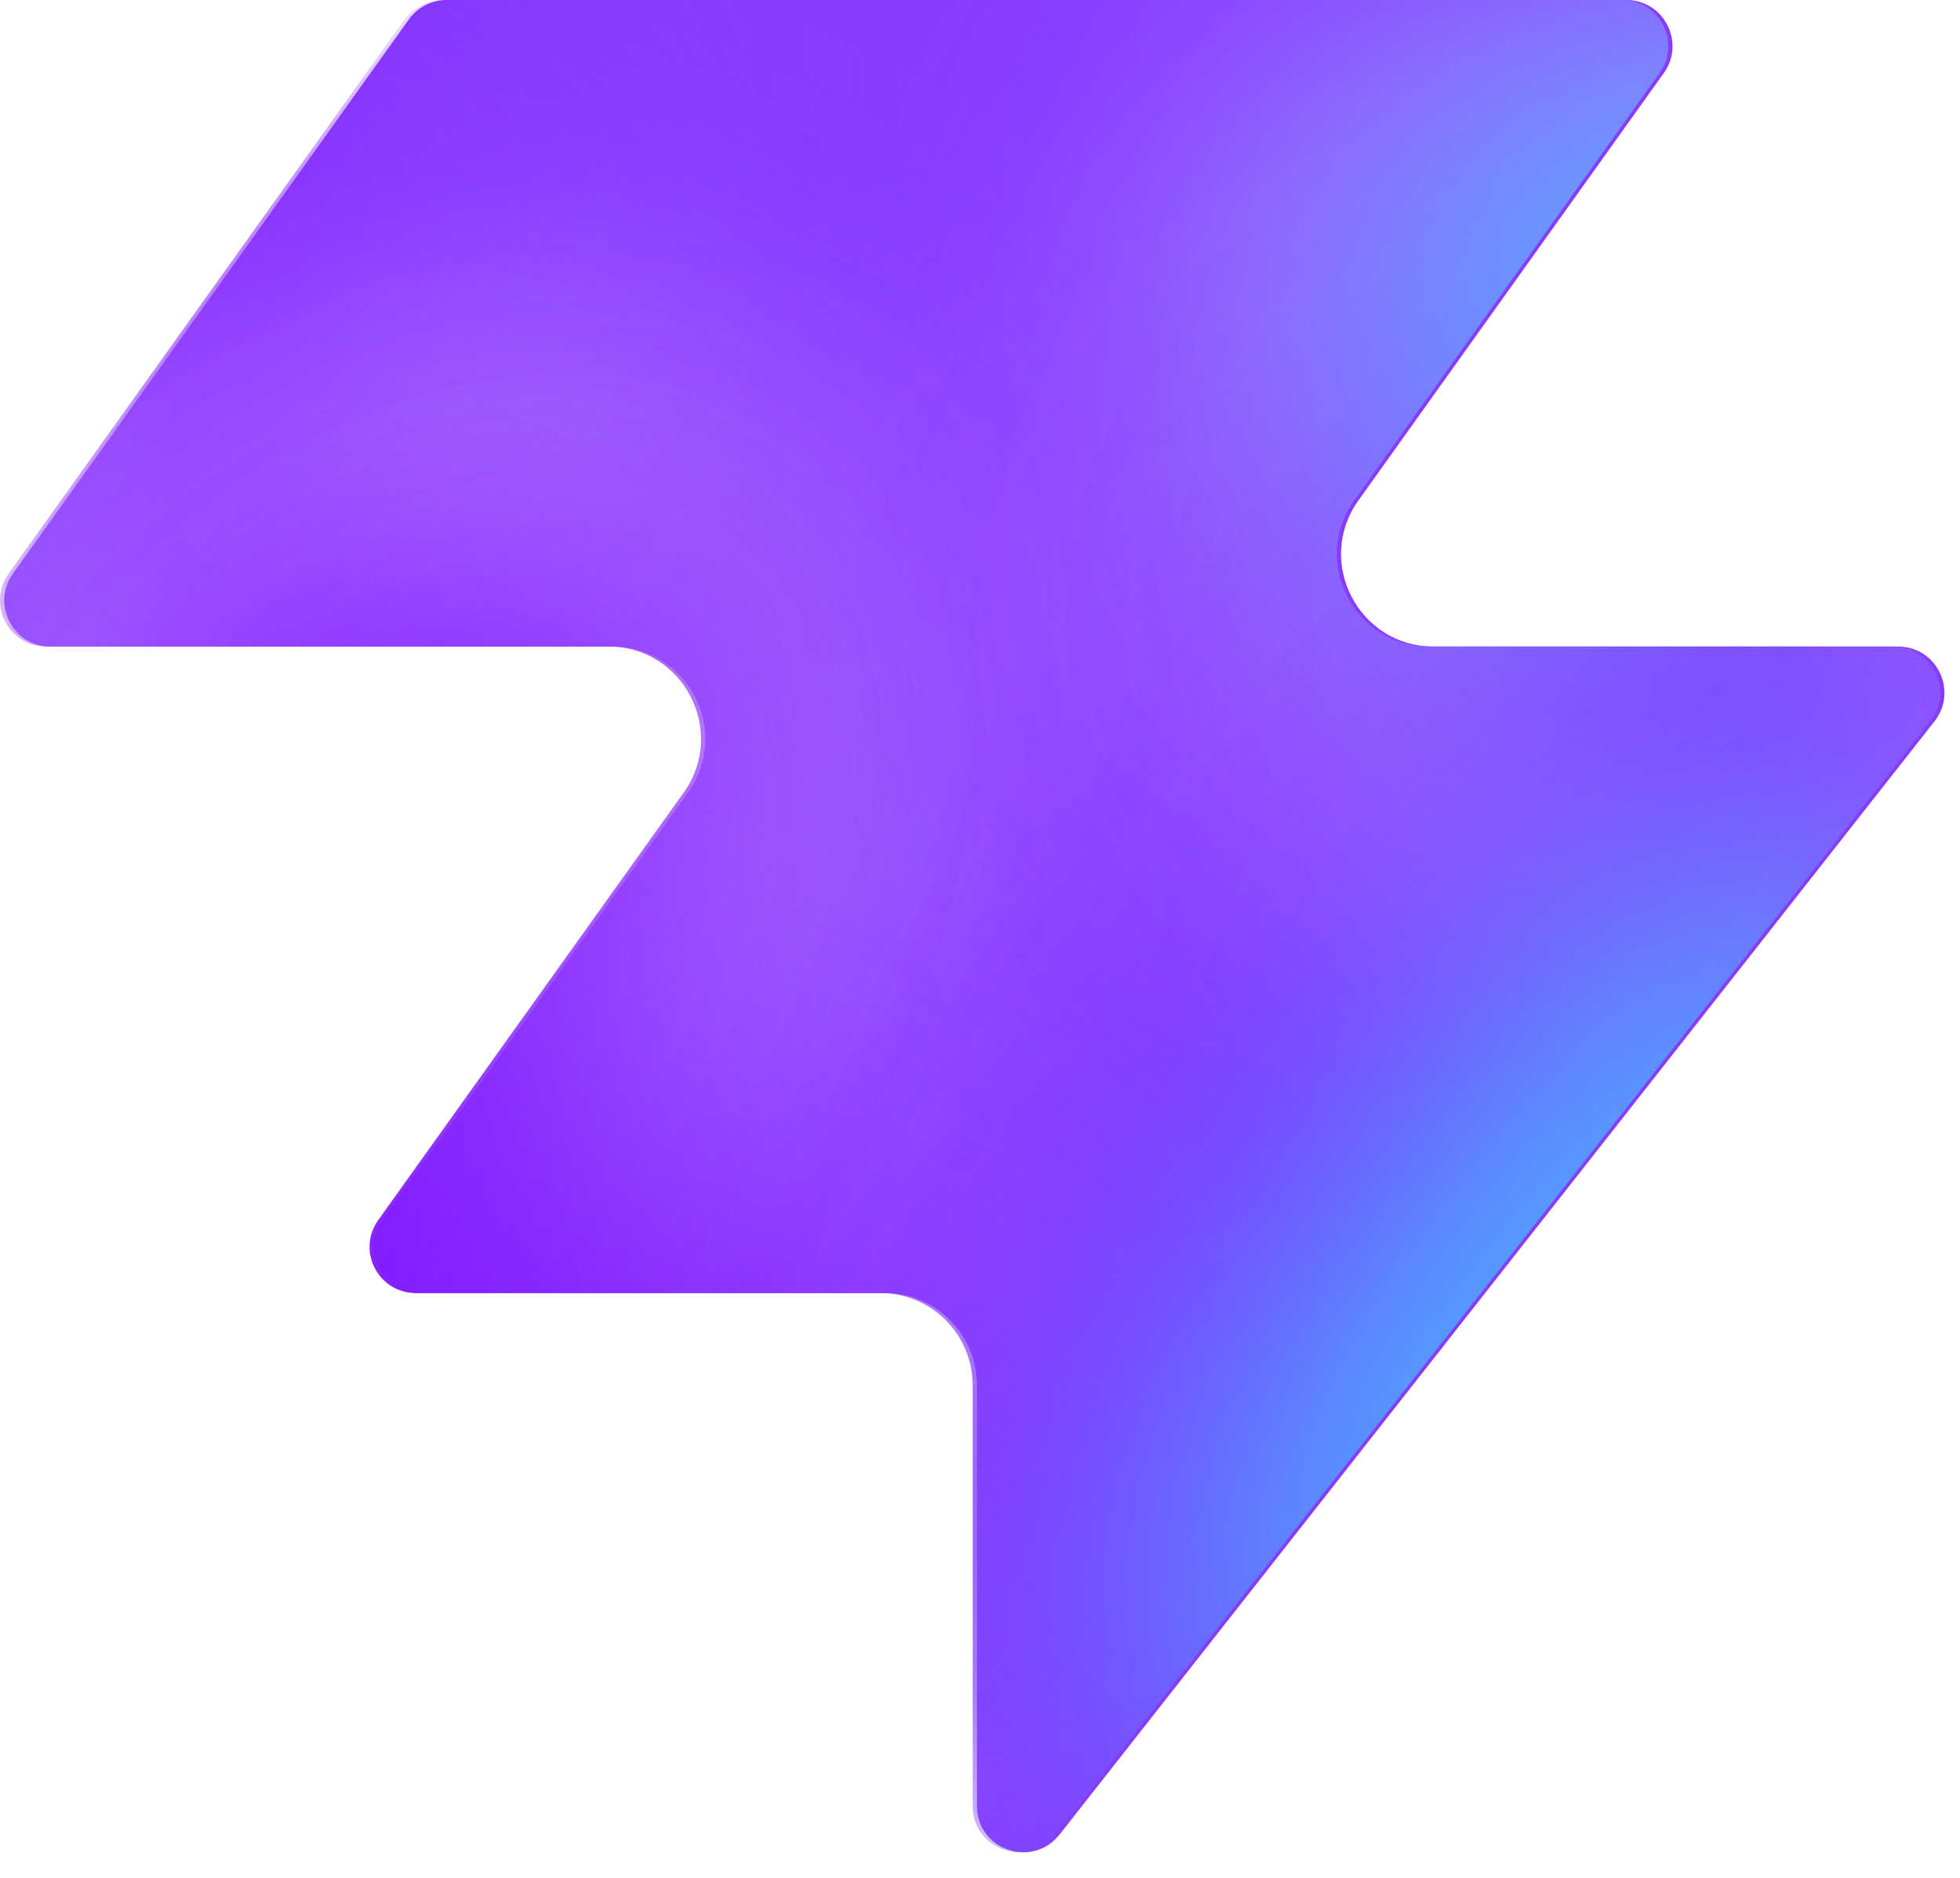
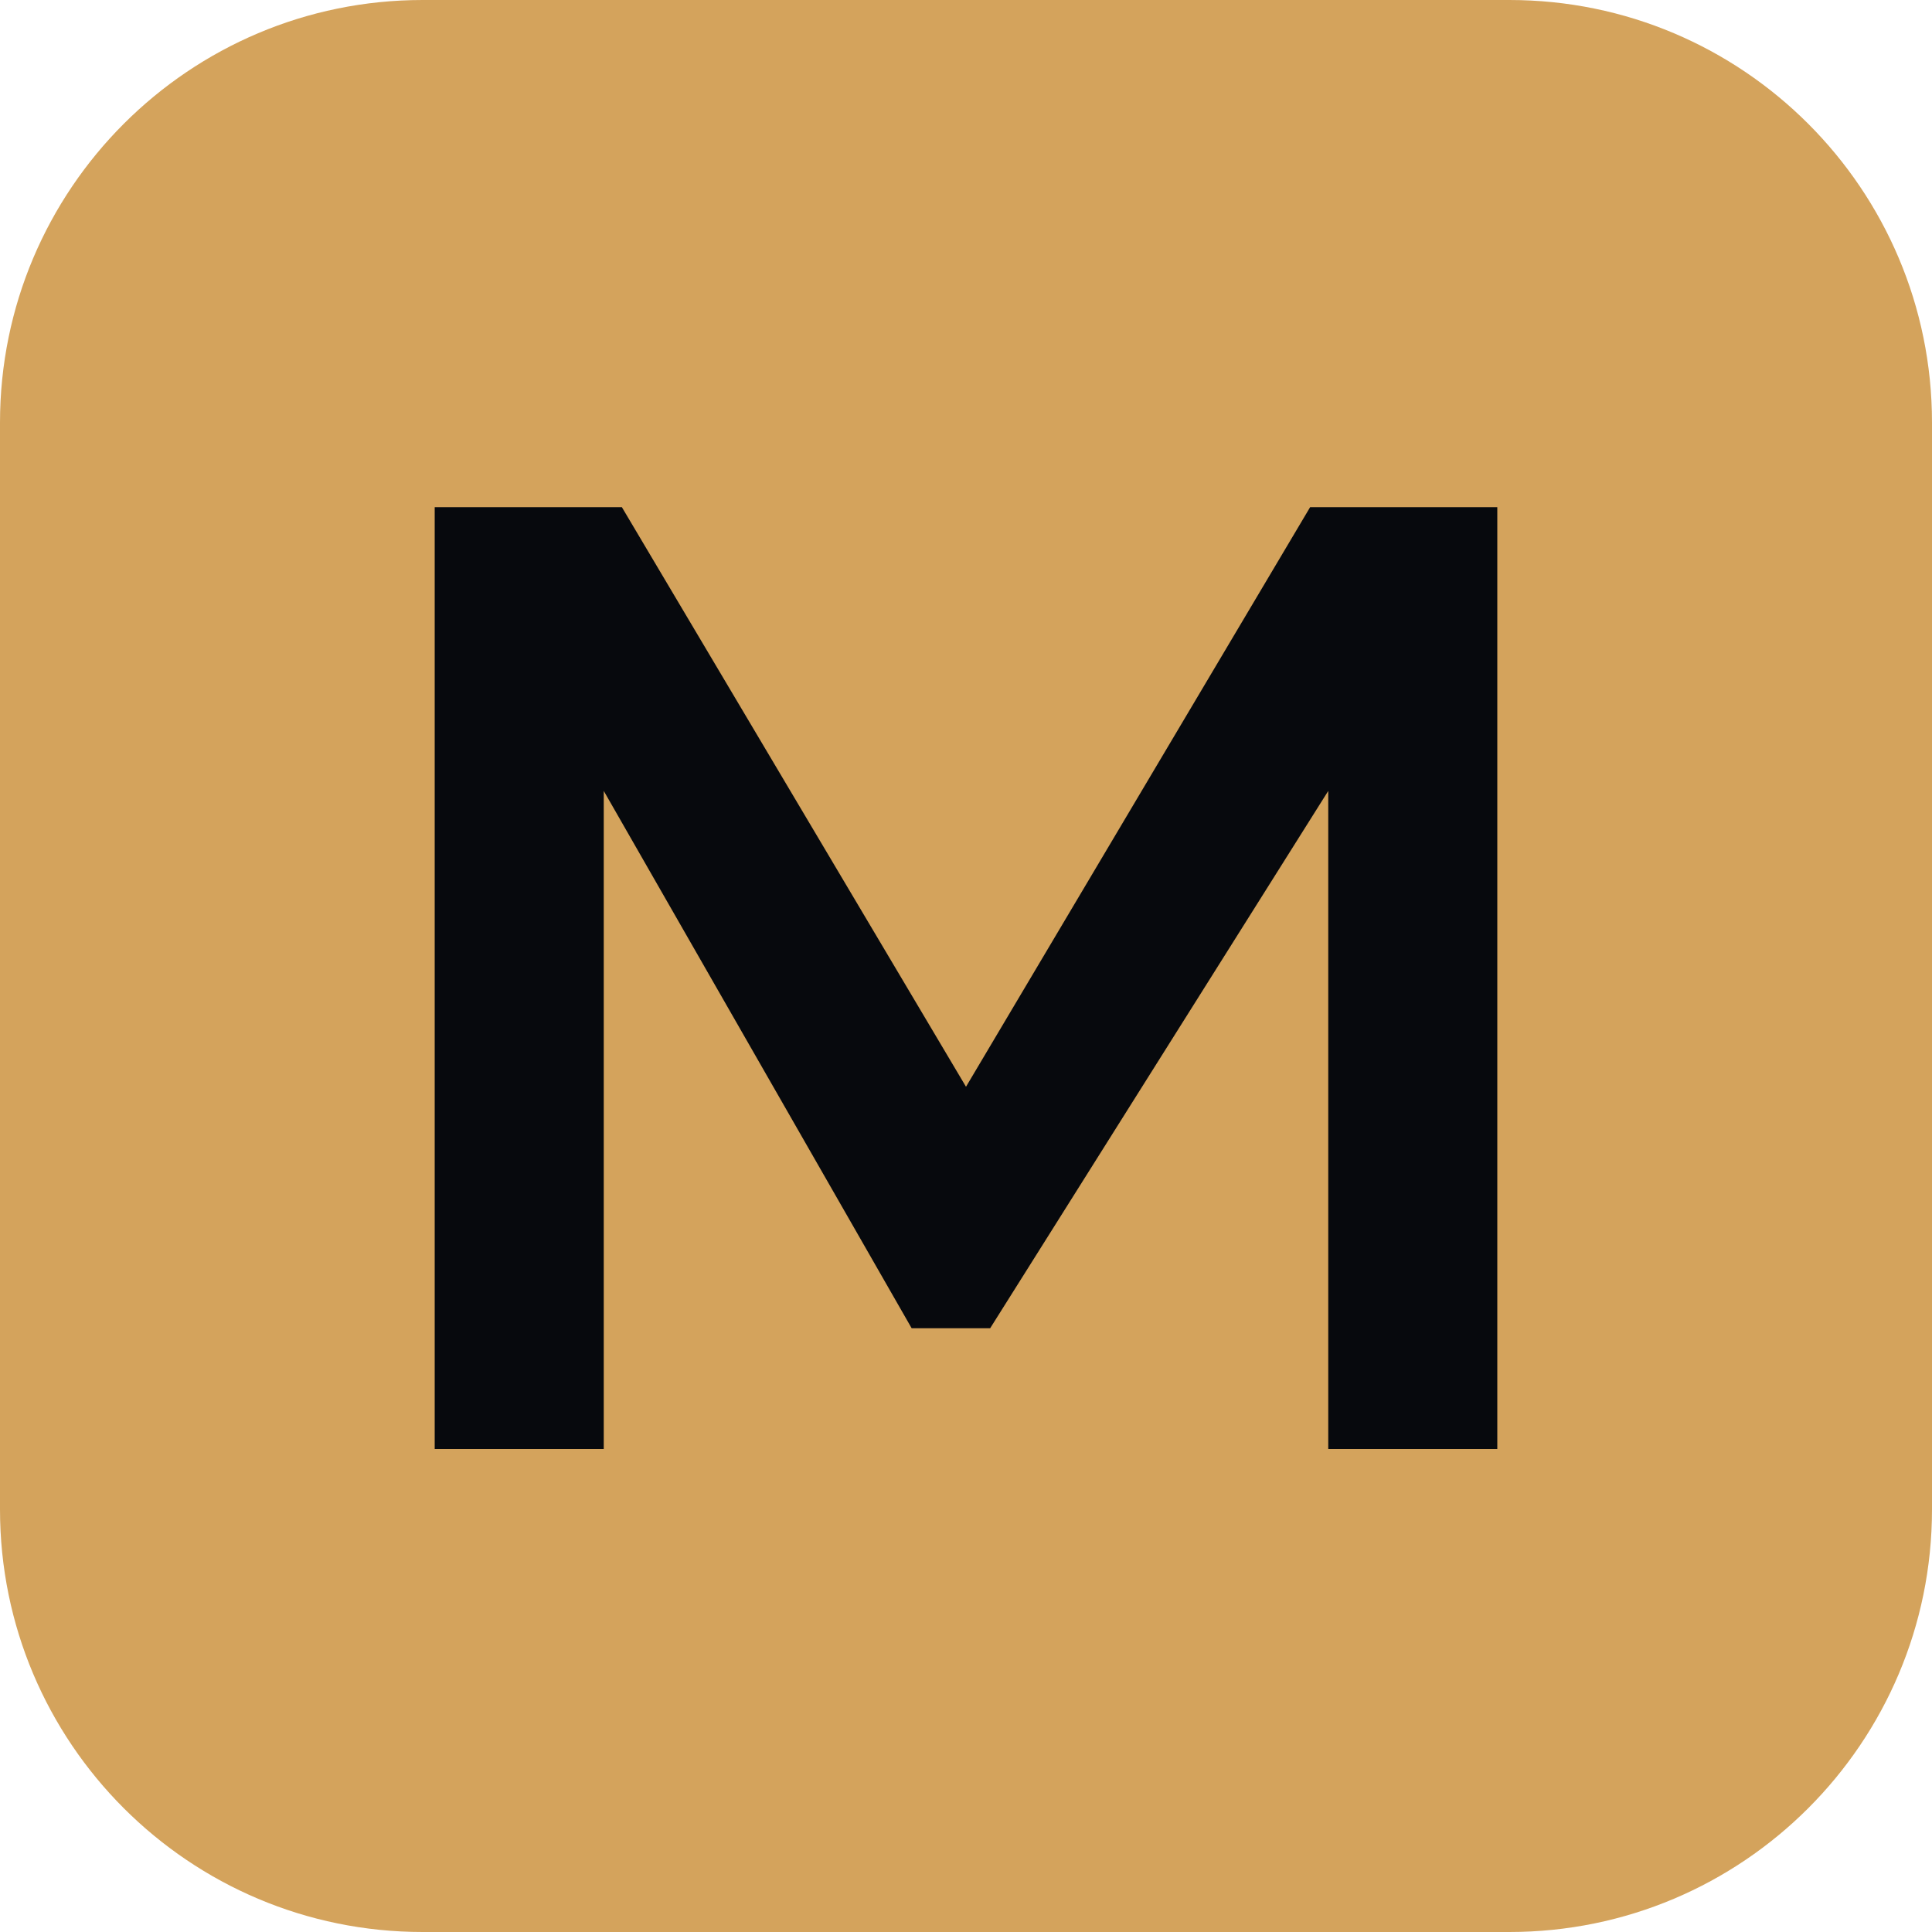
- <svg xmlns="http://www.w3.org/2000/svg" width="48" height="46" fill="none" viewBox="0 0 48 46">
-   <path fill="#863bff" d="M25.946 44.938c-.664.845-2.021.375-2.021-.698V33.937a2.26 2.26 0 0 0-2.262-2.262H10.287c-.92 0-1.456-1.04-.92-1.788l7.48-10.471c1.07-1.497 0-3.578-1.842-3.578H1.237c-.92 0-1.456-1.04-.92-1.788L10.013.474c.214-.297.556-.474.92-.474h28.894c.92 0 1.456 1.04.92 1.788l-7.48 10.471c-1.07 1.498 0 3.579 1.842 3.579h11.377c.943 0 1.473 1.088.89 1.83L25.947 44.94z" style="fill:#863bff;fill:color(display-p3 .525 .23 1);fill-opacity:1" />
-   <mask id="a" width="48" height="46" x="0" y="0" maskUnits="userSpaceOnUse" style="mask-type:alpha">
-     <path fill="#000" d="M25.842 44.938c-.664.844-2.021.375-2.021-.698V33.937a2.26 2.26 0 0 0-2.262-2.262H10.183c-.92 0-1.456-1.04-.92-1.788l7.48-10.471c1.07-1.498 0-3.579-1.842-3.579H1.133c-.92 0-1.456-1.04-.92-1.787L9.91.473c.214-.297.556-.474.92-.474h28.894c.92 0 1.456 1.04.92 1.788l-7.48 10.471c-1.07 1.498 0 3.578 1.842 3.578h11.377c.943 0 1.473 1.088.89 1.832L25.843 44.94z" style="fill:#000;fill-opacity:1" />
-   </mask>
-   <g mask="url(#a)">
-     <g filter="url(#b)">
-       <ellipse cx="5.508" cy="14.704" fill="#ede6ff" rx="5.508" ry="14.704" style="fill:#ede6ff;fill:color(display-p3 .927 .903 1);fill-opacity:1" transform="matrix(.00324 1 1 -.00324 -4.47 31.516)" />
-     </g>
-     <g filter="url(#c)">
-       <ellipse cx="10.399" cy="29.851" fill="#ede6ff" rx="10.399" ry="29.851" style="fill:#ede6ff;fill:color(display-p3 .927 .903 1);fill-opacity:1" transform="matrix(.00324 1 1 -.00324 -39.328 7.883)" />
-     </g>
-     <g filter="url(#d)">
-       <ellipse cx="5.508" cy="30.487" fill="#7e14ff" rx="5.508" ry="30.487" style="fill:#7e14ff;fill:color(display-p3 .492 .077 1);fill-opacity:1" transform="rotate(89.814 -25.913 -14.639)scale(1 -1)" />
-     </g>
-     <g filter="url(#e)">
-       <ellipse cx="5.508" cy="30.599" fill="#7e14ff" rx="5.508" ry="30.599" style="fill:#7e14ff;fill:color(display-p3 .492 .077 1);fill-opacity:1" transform="rotate(89.814 -32.644 -3.334)scale(1 -1)" />
-     </g>
-     <g filter="url(#f)">
-       <ellipse cx="5.508" cy="30.599" fill="#7e14ff" rx="5.508" ry="30.599" style="fill:#7e14ff;fill:color(display-p3 .492 .077 1);fill-opacity:1" transform="matrix(.00324 1 1 -.00324 -34.34 30.47)" />
-     </g>
-     <g filter="url(#g)">
-       <ellipse cx="14.072" cy="22.078" fill="#ede6ff" rx="14.072" ry="22.078" style="fill:#ede6ff;fill:color(display-p3 .927 .903 1);fill-opacity:1" transform="rotate(93.35 24.506 48.493)scale(-1 1)" />
-     </g>
-     <g filter="url(#h)">
-       <ellipse cx="3.47" cy="21.501" fill="#7e14ff" rx="3.47" ry="21.501" style="fill:#7e14ff;fill:color(display-p3 .492 .077 1);fill-opacity:1" transform="rotate(89.009 28.708 47.59)scale(-1 1)" />
-     </g>
-     <g filter="url(#i)">
-       <ellipse cx="3.47" cy="21.501" fill="#7e14ff" rx="3.47" ry="21.501" style="fill:#7e14ff;fill:color(display-p3 .492 .077 1);fill-opacity:1" transform="rotate(89.009 28.708 47.59)scale(-1 1)" />
-     </g>
-     <g filter="url(#j)">
-       <ellipse cx=".387" cy="8.972" fill="#7e14ff" rx="4.407" ry="29.108" style="fill:#7e14ff;fill:color(display-p3 .492 .077 1);fill-opacity:1" transform="rotate(39.51 .387 8.972)" />
-     </g>
-     <g filter="url(#k)">
-       <ellipse cx="47.523" cy="-6.092" fill="#7e14ff" rx="4.407" ry="29.108" style="fill:#7e14ff;fill:color(display-p3 .492 .077 1);fill-opacity:1" transform="rotate(37.892 47.523 -6.092)" />
-     </g>
-     <g filter="url(#l)">
-       <ellipse cx="41.412" cy="6.333" fill="#47bfff" rx="5.971" ry="9.665" style="fill:#47bfff;fill:color(display-p3 .28 .748 1);fill-opacity:1" transform="rotate(37.892 41.412 6.333)" />
-     </g>
-     <g filter="url(#m)">
-       <ellipse cx="-1.879" cy="38.332" fill="#7e14ff" rx="4.407" ry="29.108" style="fill:#7e14ff;fill:color(display-p3 .492 .077 1);fill-opacity:1" transform="rotate(37.892 -1.88 38.332)" />
-     </g>
-     <g filter="url(#n)">
-       <ellipse cx="-1.879" cy="38.332" fill="#7e14ff" rx="4.407" ry="29.108" style="fill:#7e14ff;fill:color(display-p3 .492 .077 1);fill-opacity:1" transform="rotate(37.892 -1.88 38.332)" />
-     </g>
-     <g filter="url(#o)">
-       <ellipse cx="35.651" cy="29.907" fill="#7e14ff" rx="4.407" ry="29.108" style="fill:#7e14ff;fill:color(display-p3 .492 .077 1);fill-opacity:1" transform="rotate(37.892 35.651 29.907)" />
-     </g>
-     <g filter="url(#p)">
-       <ellipse cx="38.418" cy="32.4" fill="#47bfff" rx="5.971" ry="15.297" style="fill:#47bfff;fill:color(display-p3 .28 .748 1);fill-opacity:1" transform="rotate(37.892 38.418 32.4)" />
-     </g>
-   </g>
-   <defs>
-     <filter id="b" width="60.045" height="41.654" x="-19.77" y="16.149" color-interpolation-filters="sRGB" filterUnits="userSpaceOnUse">
-       <feFlood flood-opacity="0" result="BackgroundImageFix" />
-       <feBlend in="SourceGraphic" in2="BackgroundImageFix" result="shape" />
-       <feGaussianBlur result="effect1_foregroundBlur_2002_17158" stdDeviation="7.659" />
-     </filter>
-     <filter id="c" width="90.34" height="51.437" x="-54.613" y="-7.533" color-interpolation-filters="sRGB" filterUnits="userSpaceOnUse">
-       <feFlood flood-opacity="0" result="BackgroundImageFix" />
-       <feBlend in="SourceGraphic" in2="BackgroundImageFix" result="shape" />
-       <feGaussianBlur result="effect1_foregroundBlur_2002_17158" stdDeviation="7.659" />
-     </filter>
-     <filter id="d" width="79.355" height="29.4" x="-49.64" y="2.03" color-interpolation-filters="sRGB" filterUnits="userSpaceOnUse">
-       <feFlood flood-opacity="0" result="BackgroundImageFix" />
-       <feBlend in="SourceGraphic" in2="BackgroundImageFix" result="shape" />
-       <feGaussianBlur result="effect1_foregroundBlur_2002_17158" stdDeviation="4.596" />
-     </filter>
-     <filter id="e" width="79.579" height="29.4" x="-45.045" y="20.029" color-interpolation-filters="sRGB" filterUnits="userSpaceOnUse">
-       <feFlood flood-opacity="0" result="BackgroundImageFix" />
-       <feBlend in="SourceGraphic" in2="BackgroundImageFix" result="shape" />
-       <feGaussianBlur result="effect1_foregroundBlur_2002_17158" stdDeviation="4.596" />
-     </filter>
-     <filter id="f" width="79.579" height="29.4" x="-43.513" y="21.178" color-interpolation-filters="sRGB" filterUnits="userSpaceOnUse">
-       <feFlood flood-opacity="0" result="BackgroundImageFix" />
-       <feBlend in="SourceGraphic" in2="BackgroundImageFix" result="shape" />
-       <feGaussianBlur result="effect1_foregroundBlur_2002_17158" stdDeviation="4.596" />
-     </filter>
-     <filter id="g" width="74.749" height="58.852" x="15.756" y="-17.901" color-interpolation-filters="sRGB" filterUnits="userSpaceOnUse">
-       <feFlood flood-opacity="0" result="BackgroundImageFix" />
-       <feBlend in="SourceGraphic" in2="BackgroundImageFix" result="shape" />
-       <feGaussianBlur result="effect1_foregroundBlur_2002_17158" stdDeviation="7.659" />
-     </filter>
-     <filter id="h" width="61.377" height="25.362" x="23.548" y="2.284" color-interpolation-filters="sRGB" filterUnits="userSpaceOnUse">
-       <feFlood flood-opacity="0" result="BackgroundImageFix" />
-       <feBlend in="SourceGraphic" in2="BackgroundImageFix" result="shape" />
-       <feGaussianBlur result="effect1_foregroundBlur_2002_17158" stdDeviation="4.596" />
-     </filter>
-     <filter id="i" width="61.377" height="25.362" x="23.548" y="2.284" color-interpolation-filters="sRGB" filterUnits="userSpaceOnUse">
-       <feFlood flood-opacity="0" result="BackgroundImageFix" />
-       <feBlend in="SourceGraphic" in2="BackgroundImageFix" result="shape" />
-       <feGaussianBlur result="effect1_foregroundBlur_2002_17158" stdDeviation="4.596" />
-     </filter>
-     <filter id="j" width="56.045" height="63.649" x="-27.636" y="-22.853" color-interpolation-filters="sRGB" filterUnits="userSpaceOnUse">
-       <feFlood flood-opacity="0" result="BackgroundImageFix" />
-       <feBlend in="SourceGraphic" in2="BackgroundImageFix" result="shape" />
-       <feGaussianBlur result="effect1_foregroundBlur_2002_17158" stdDeviation="4.596" />
-     </filter>
-     <filter id="k" width="54.814" height="64.646" x="20.116" y="-38.415" color-interpolation-filters="sRGB" filterUnits="userSpaceOnUse">
-       <feFlood flood-opacity="0" result="BackgroundImageFix" />
-       <feBlend in="SourceGraphic" in2="BackgroundImageFix" result="shape" />
-       <feGaussianBlur result="effect1_foregroundBlur_2002_17158" stdDeviation="4.596" />
-     </filter>
-     <filter id="l" width="33.541" height="35.313" x="24.641" y="-11.323" color-interpolation-filters="sRGB" filterUnits="userSpaceOnUse">
-       <feFlood flood-opacity="0" result="BackgroundImageFix" />
-       <feBlend in="SourceGraphic" in2="BackgroundImageFix" result="shape" />
-       <feGaussianBlur result="effect1_foregroundBlur_2002_17158" stdDeviation="4.596" />
-     </filter>
-     <filter id="m" width="54.814" height="64.646" x="-29.286" y="6.009" color-interpolation-filters="sRGB" filterUnits="userSpaceOnUse">
-       <feFlood flood-opacity="0" result="BackgroundImageFix" />
-       <feBlend in="SourceGraphic" in2="BackgroundImageFix" result="shape" />
-       <feGaussianBlur result="effect1_foregroundBlur_2002_17158" stdDeviation="4.596" />
-     </filter>
-     <filter id="n" width="54.814" height="64.646" x="-29.286" y="6.009" color-interpolation-filters="sRGB" filterUnits="userSpaceOnUse">
-       <feFlood flood-opacity="0" result="BackgroundImageFix" />
-       <feBlend in="SourceGraphic" in2="BackgroundImageFix" result="shape" />
-       <feGaussianBlur result="effect1_foregroundBlur_2002_17158" stdDeviation="4.596" />
-     </filter>
-     <filter id="o" width="54.814" height="64.646" x="8.244" y="-2.416" color-interpolation-filters="sRGB" filterUnits="userSpaceOnUse">
-       <feFlood flood-opacity="0" result="BackgroundImageFix" />
-       <feBlend in="SourceGraphic" in2="BackgroundImageFix" result="shape" />
-       <feGaussianBlur result="effect1_foregroundBlur_2002_17158" stdDeviation="4.596" />
-     </filter>
-     <filter id="p" width="39.409" height="43.623" x="18.713" y="10.588" color-interpolation-filters="sRGB" filterUnits="userSpaceOnUse">
-       <feFlood flood-opacity="0" result="BackgroundImageFix" />
-       <feBlend in="SourceGraphic" in2="BackgroundImageFix" result="shape" />
-       <feGaussianBlur result="effect1_foregroundBlur_2002_17158" stdDeviation="4.596" />
-     </filter>
-   </defs>
+ <svg xmlns="http://www.w3.org/2000/svg" viewBox="0 0 32 32" role="img" aria-label="MemoryGraph">
+   <rect width="32" height="32" rx="7" fill="#d4a35c" />
+   <path fill="#07090d" d="M7.2 24V8.4h3.1l5.7 9.6 5.7-9.6h3.1V24h-2.8V13.1L16.4 22h-1.3l-5.1-8.9V24H7.2z" />
</svg>
